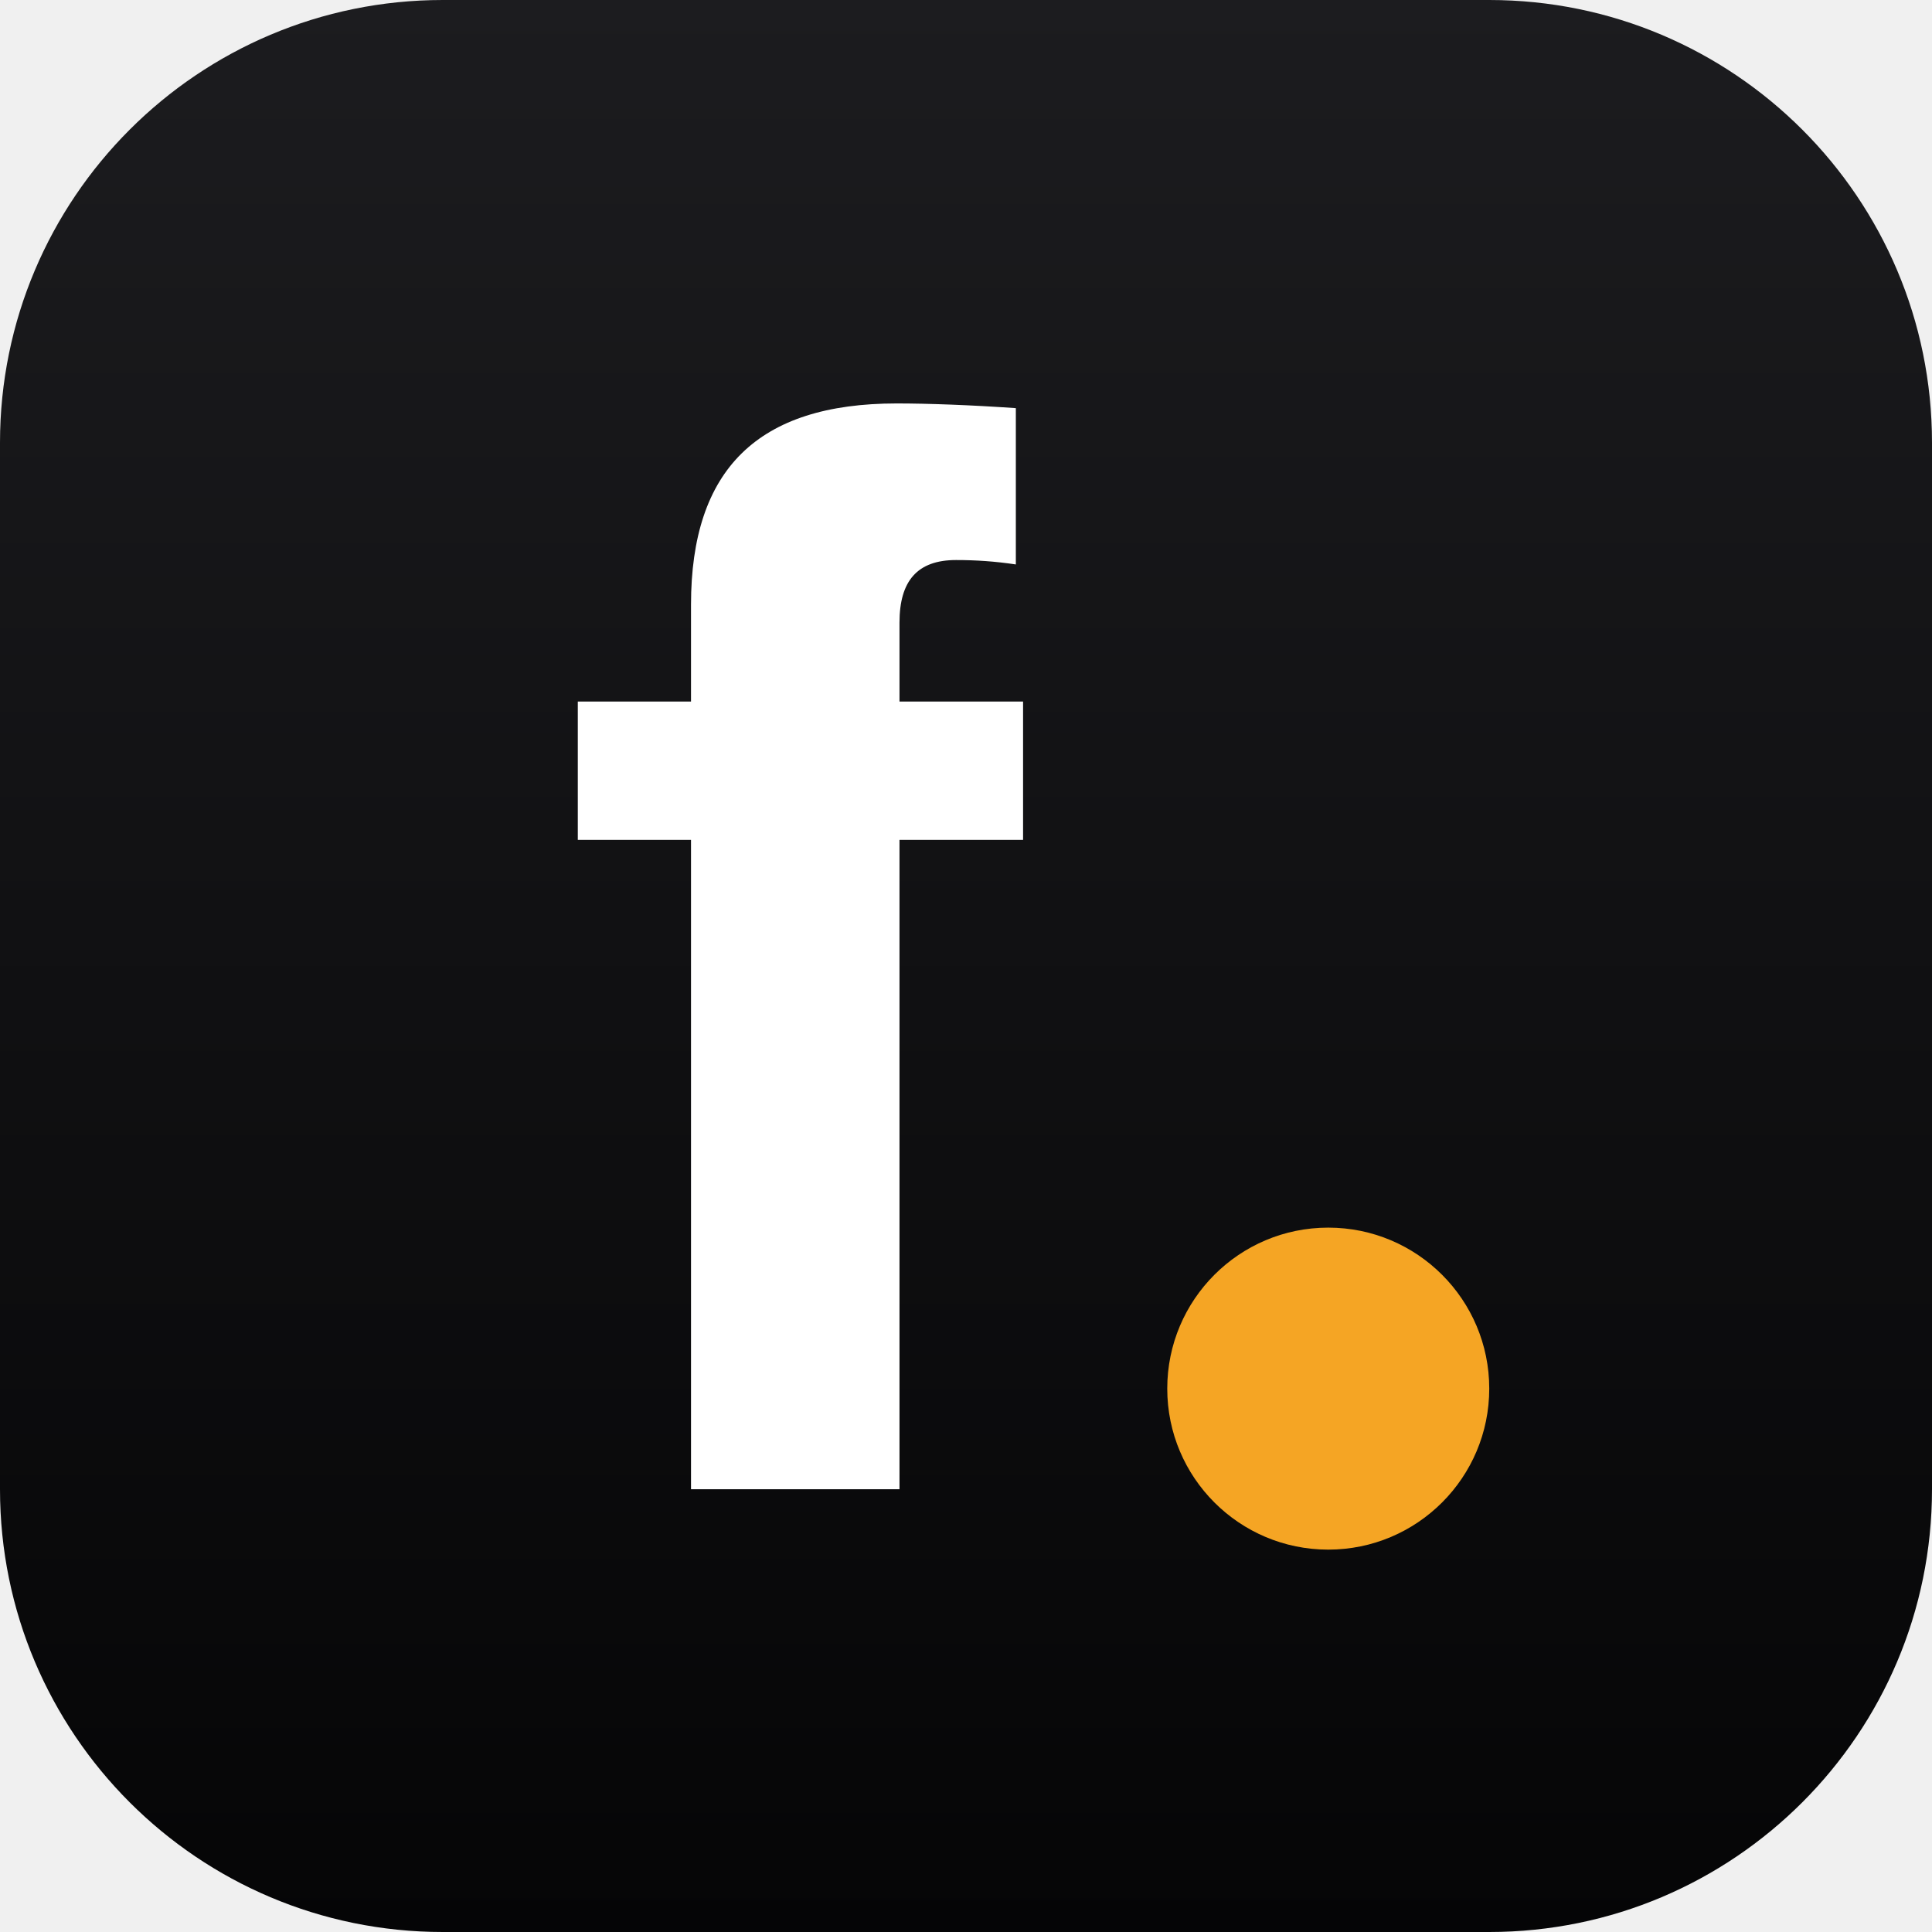
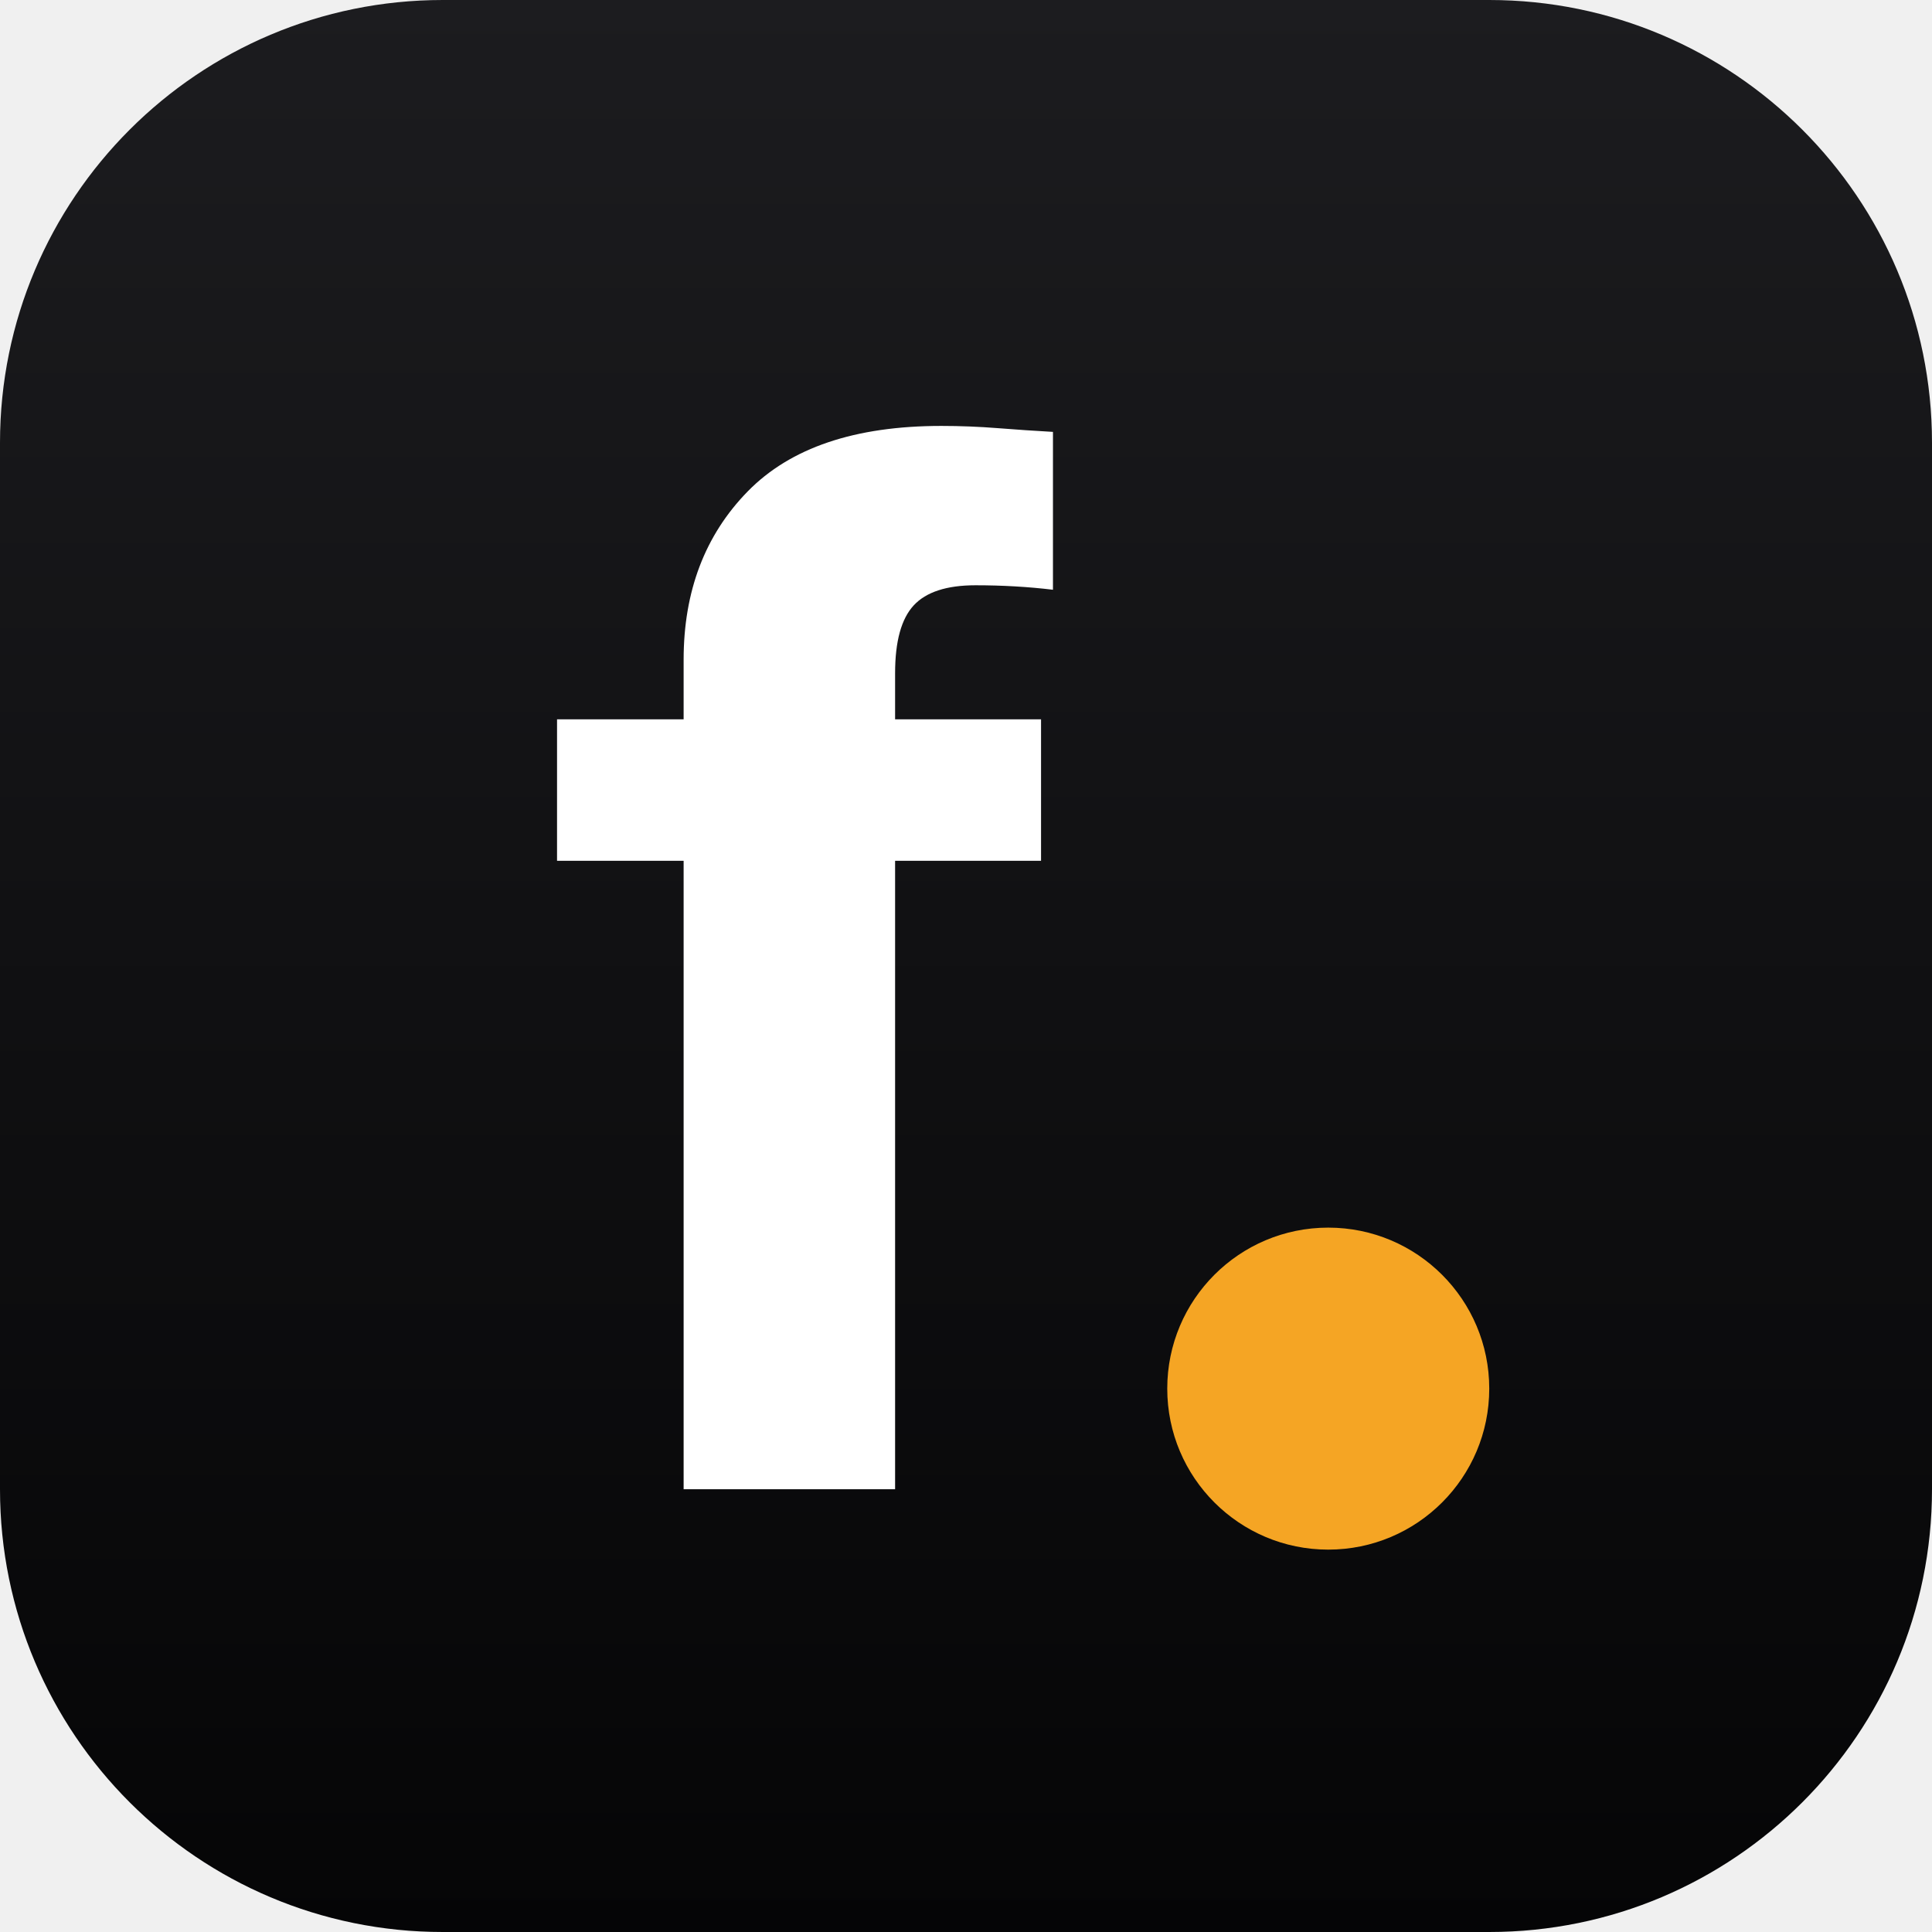
<svg xmlns="http://www.w3.org/2000/svg" width="128" height="128" viewBox="16 16 96 96">
  <defs>
    <linearGradient id="bg" x1="0" y1="0" x2="0" y2="1">
      <stop offset="0" stop-color="#1C1C1F" />
      <stop offset="1" stop-color="#050506" />
    </linearGradient>
  </defs>
  <rect x="16" y="16" width="96" height="96" rx="22" fill="url(#bg)" />
-   <text x="56" y="90" text-anchor="middle" font-family="Helvetica Neue, Helvetica, Arial, sans-serif" font-weight="700" font-size="74" fill="#FFFFFF">f</text>
+   <path d="M49.969 58.772L49.969 90L60.477 90L60.477 58.772L67.729 58.772L67.729 51.742L60.477 51.742L60.477 49.448Q60.477 47.08 61.402 46.081Q62.327 45.082 64.473 45.082Q66.471 45.082 68.321 45.304L68.321 37.46Q66.989 37.386 65.583 37.275Q64.177 37.164 62.771 37.164Q56.333 37.164 53.151 40.42Q49.969 43.676 49.969 48.782L49.969 51.742L43.679 51.742L43.679 58.772Z" fill="#FFFFFF" />
  <circle cx="82" cy="85" r="8" fill="#F5A524" />
</svg>
